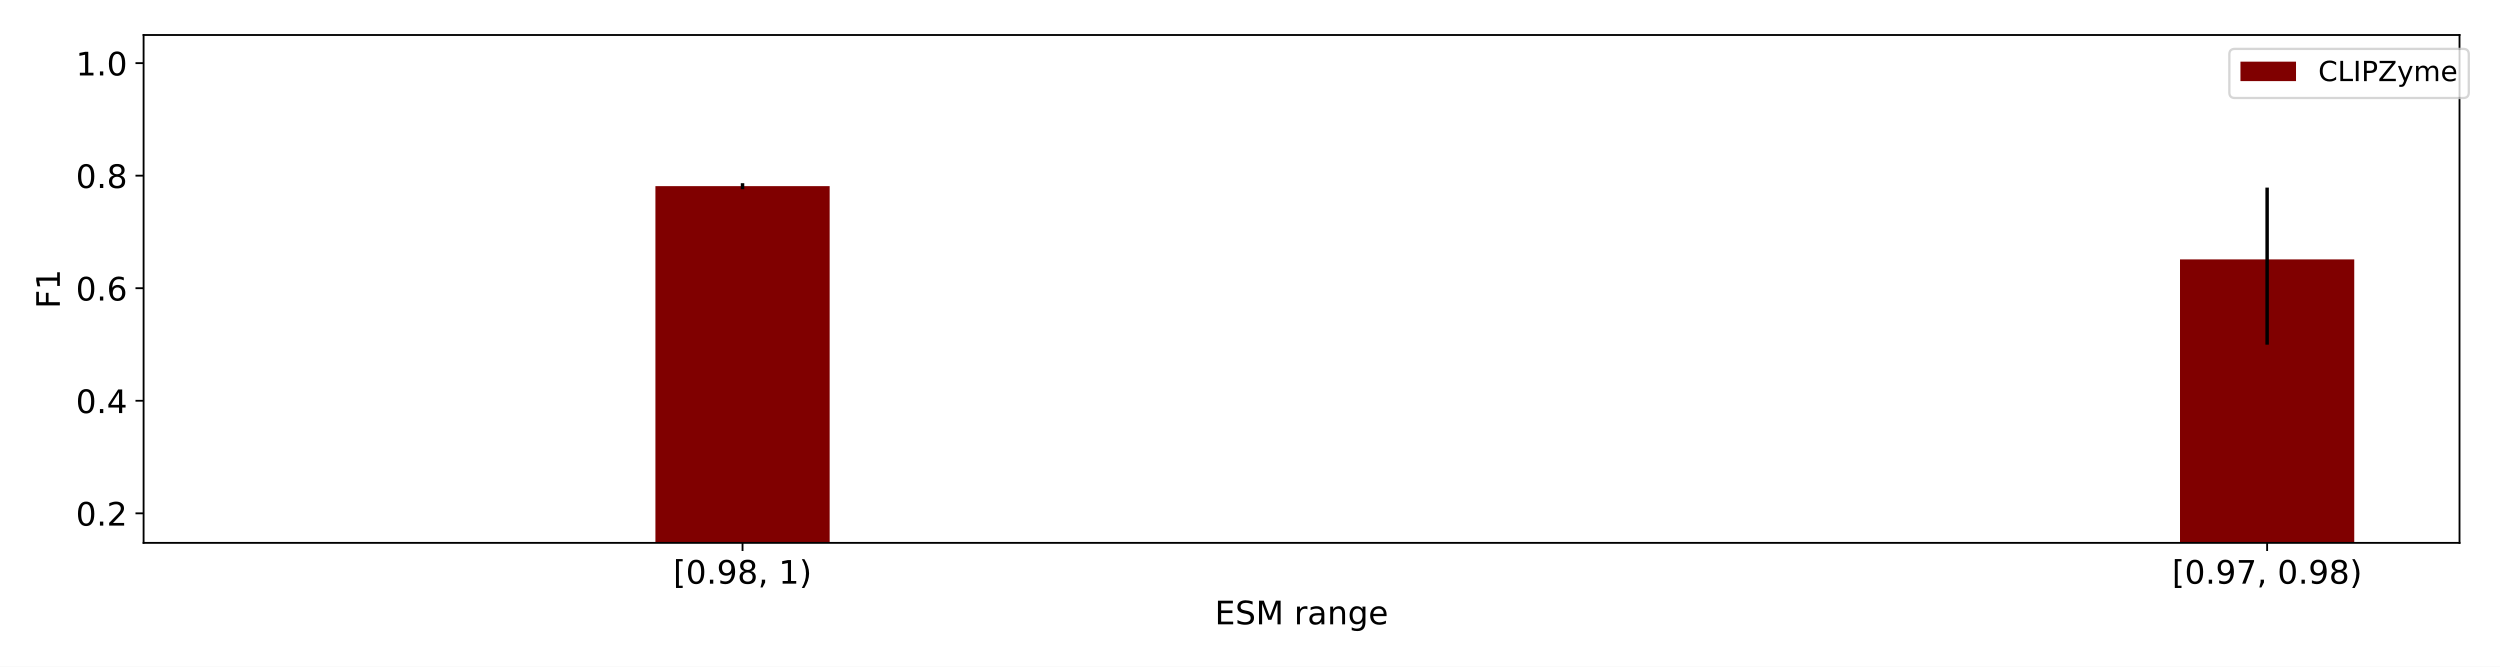
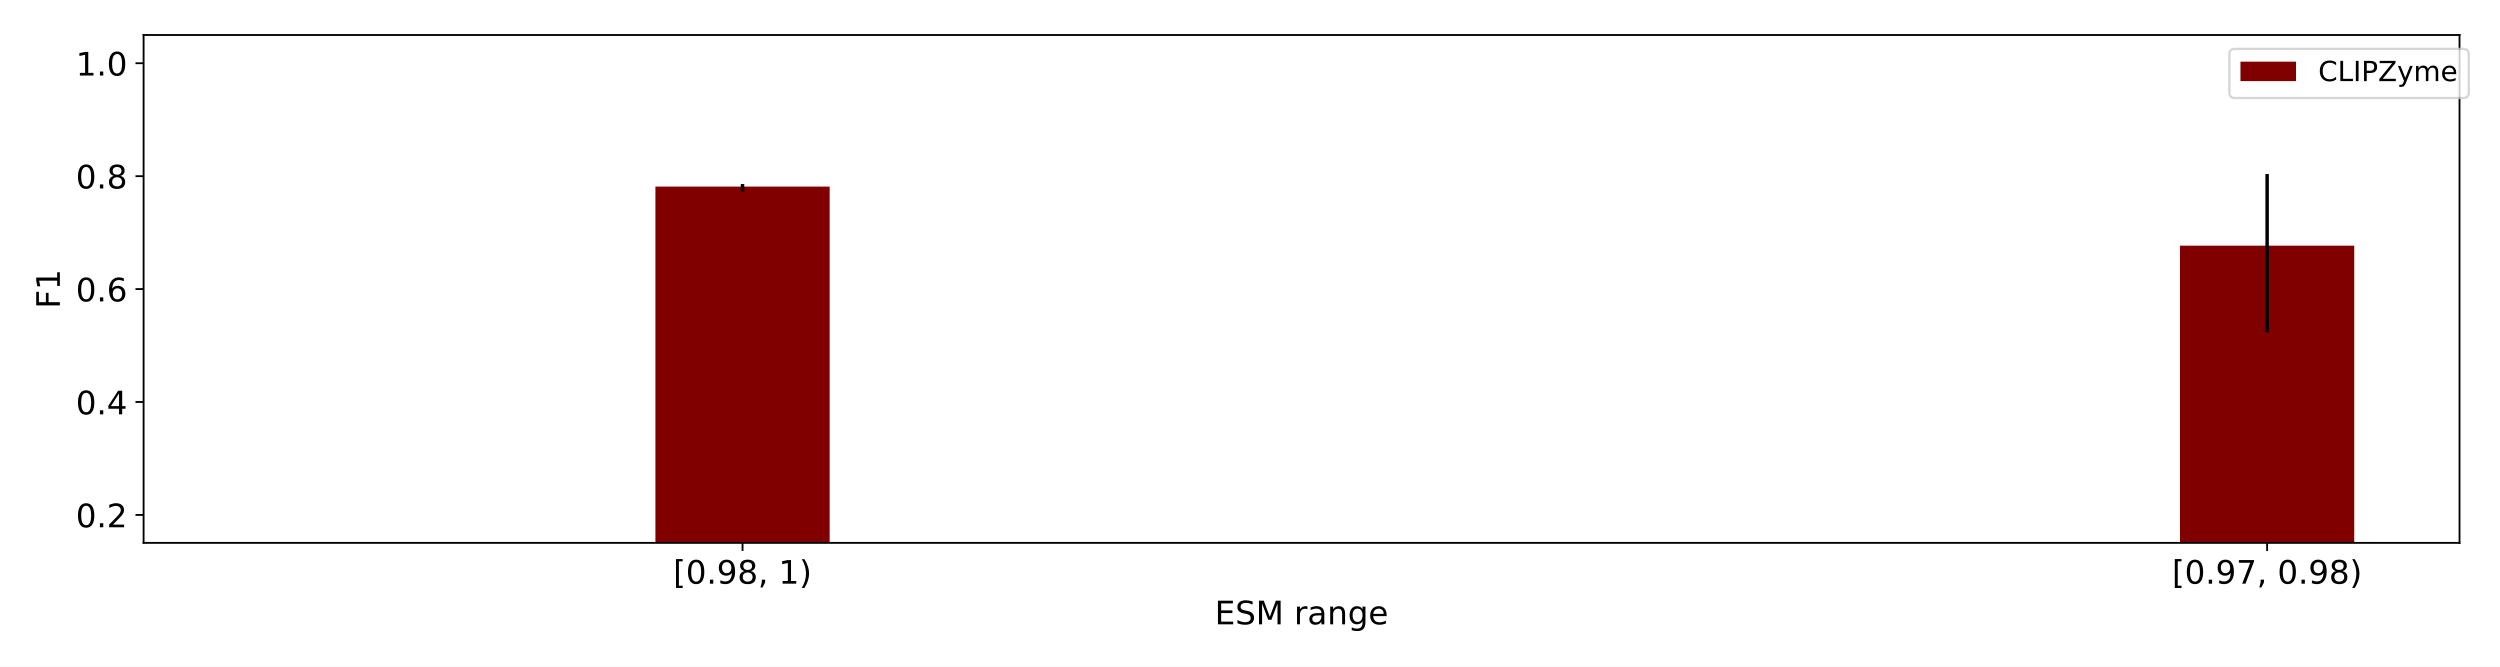
<svg xmlns="http://www.w3.org/2000/svg" xmlns:xlink="http://www.w3.org/1999/xlink" width="1080pt" height="288pt" viewBox="0 0 1080 288" version="1.1">
  <defs>
    <style type="text/css">*{stroke-linejoin: round; stroke-linecap: butt}</style>
  </defs>
  <g id="figure_1">
    <g id="patch_1">
      <path d="M 0 288  L 1080 288  L 1080 0  L 0 0  z " style="fill: #ffffff" />
    </g>
    <g id="axes_1">
      <g id="patch_2">
        <path d="M 62.03 234.52  L 1062.51 234.52  L 1062.51 15.12  L 62.03 15.12  z " style="fill: #ffffff" />
      </g>
      <g id="patch_3">
-         <path d="M 941.762 270.369  L 1017.034 270.369  L 1017.034 112.066  L 941.762 112.066  z " clip-path="url(#pd80693d050)" style="fill: #800000" />
+         <path d="M 941.762 271.242  L 1017.034 271.242  L 1017.034 106.141  L 941.762 106.141  z " clip-path="url(#p6b0112d30a)" style="fill: #800000" />
      </g>
      <g id="patch_4">
-         <path d="M 283.139 270.369  L 358.41 270.369  L 358.41 80.423  L 283.139 80.423  z " clip-path="url(#pd80693d050)" style="fill: #800000" />
+         <path d="M 283.139 271.242  L 358.41 271.242  L 358.41 80.623  L 283.139 80.623  z " clip-path="url(#p6b0112d30a)" style="fill: #800000" />
      </g>
      <g id="patch_5">
-         <path d="M 107.506 270.369  L 609.315 270.369  L 609.315 270.369  L 107.506 270.369  z " clip-path="url(#pd80693d050)" style="fill: #800000" />
+         <path d="M 107.506 271.242  L 609.315 271.242  L 609.315 271.242  L 107.506 271.242  z " clip-path="url(#p6b0112d30a)" style="fill: #800000" />
      </g>
      <g id="matplotlib.axis_1">
        <g id="xtick_1">
          <g id="line2d_1">
            <defs>
-               <path id="m077a13ff0b" d="M 0 0  L 0 3.5  " style="stroke: #000000; stroke-width: 0.8" />
-             </defs>
-             <g>
-               <use xlink:href="#m077a13ff0b" x="320.775" y="234.52" style="stroke: #000000; stroke-width: 0.8" />
+               <path id="m7bc2c52174" d="M 0 0  L 0 3.5  " style="stroke: #000000; stroke-width: 0.8" />
+             </defs>
+             <g>
+               <use xlink:href="#m7bc2c52174" x="320.775" y="234.52" style="stroke: #000000; stroke-width: 0.8" />
            </g>
          </g>
          <g id="text_1">
            <g transform="translate(290.8236 252.1578) scale(0.14 -0.14)">
              <defs>
                <path id="DejaVuSans-5b" d="M 550 4863  L 1875 4863  L 1875 4416  L 1125 4416  L 1125 -397  L 1875 -397  L 1875 -844  L 550 -844  L 550 4863  z " transform="scale(0.015625)" />
                <path id="DejaVuSans-30" d="M 2034 4250  Q 1547 4250 1301 3770  Q 1056 3291 1056 2328  Q 1056 1369 1301 889  Q 1547 409 2034 409  Q 2525 409 2770 889  Q 3016 1369 3016 2328  Q 3016 3291 2770 3770  Q 2525 4250 2034 4250  z M 2034 4750  Q 2819 4750 3233 4129  Q 3647 3509 3647 2328  Q 3647 1150 3233 529  Q 2819 -91 2034 -91  Q 1250 -91 836 529  Q 422 1150 422 2328  Q 422 3509 836 4129  Q 1250 4750 2034 4750  z " transform="scale(0.015625)" />
                <path id="DejaVuSans-2e" d="M 684 794  L 1344 794  L 1344 0  L 684 0  L 684 794  z " transform="scale(0.015625)" />
                <path id="DejaVuSans-39" d="M 703 97  L 703 672  Q 941 559 1184 500  Q 1428 441 1663 441  Q 2288 441 2617 861  Q 2947 1281 2994 2138  Q 2813 1869 2534 1725  Q 2256 1581 1919 1581  Q 1219 1581 811 2004  Q 403 2428 403 3163  Q 403 3881 828 4315  Q 1253 4750 1959 4750  Q 2769 4750 3195 4129  Q 3622 3509 3622 2328  Q 3622 1225 3098 567  Q 2575 -91 1691 -91  Q 1453 -91 1209 -44  Q 966 3 703 97  z M 1959 2075  Q 2384 2075 2632 2365  Q 2881 2656 2881 3163  Q 2881 3666 2632 3958  Q 2384 4250 1959 4250  Q 1534 4250 1286 3958  Q 1038 3666 1038 3163  Q 1038 2656 1286 2365  Q 1534 2075 1959 2075  z " transform="scale(0.015625)" />
                <path id="DejaVuSans-38" d="M 2034 2216  Q 1584 2216 1326 1975  Q 1069 1734 1069 1313  Q 1069 891 1326 650  Q 1584 409 2034 409  Q 2484 409 2743 651  Q 3003 894 3003 1313  Q 3003 1734 2745 1975  Q 2488 2216 2034 2216  z M 1403 2484  Q 997 2584 770 2862  Q 544 3141 544 3541  Q 544 4100 942 4425  Q 1341 4750 2034 4750  Q 2731 4750 3128 4425  Q 3525 4100 3525 3541  Q 3525 3141 3298 2862  Q 3072 2584 2669 2484  Q 3125 2378 3379 2068  Q 3634 1759 3634 1313  Q 3634 634 3220 271  Q 2806 -91 2034 -91  Q 1263 -91 848 271  Q 434 634 434 1313  Q 434 1759 690 2068  Q 947 2378 1403 2484  z M 1172 3481  Q 1172 3119 1398 2916  Q 1625 2713 2034 2713  Q 2441 2713 2670 2916  Q 2900 3119 2900 3481  Q 2900 3844 2670 4047  Q 2441 4250 2034 4250  Q 1625 4250 1398 4047  Q 1172 3844 1172 3481  z " transform="scale(0.015625)" />
                <path id="DejaVuSans-2c" d="M 750 794  L 1409 794  L 1409 256  L 897 -744  L 494 -744  L 750 256  L 750 794  z " transform="scale(0.015625)" />
                <path id="DejaVuSans-20" transform="scale(0.015625)" />
                <path id="DejaVuSans-31" d="M 794 531  L 1825 531  L 1825 4091  L 703 3866  L 703 4441  L 1819 4666  L 2450 4666  L 2450 531  L 3481 531  L 3481 0  L 794 0  L 794 531  z " transform="scale(0.015625)" />
                <path id="DejaVuSans-29" d="M 513 4856  L 1013 4856  Q 1481 4119 1714 3412  Q 1947 2706 1947 2009  Q 1947 1309 1714 600  Q 1481 -109 1013 -844  L 513 -844  Q 928 -128 1133 580  Q 1338 1288 1338 2009  Q 1338 2731 1133 3434  Q 928 4138 513 4856  z " transform="scale(0.015625)" />
              </defs>
              <use xlink:href="#DejaVuSans-5b" />
              <use xlink:href="#DejaVuSans-30" x="39.014" />
              <use xlink:href="#DejaVuSans-2e" x="102.637" />
              <use xlink:href="#DejaVuSans-39" x="134.424" />
              <use xlink:href="#DejaVuSans-38" x="198.047" />
              <use xlink:href="#DejaVuSans-2c" x="261.67" />
              <use xlink:href="#DejaVuSans-20" x="293.457" />
              <use xlink:href="#DejaVuSans-31" x="325.244" />
              <use xlink:href="#DejaVuSans-29" x="388.867" />
            </g>
          </g>
        </g>
        <g id="xtick_2">
          <g id="line2d_2">
            <g>
-               <use xlink:href="#m077a13ff0b" x="979.398" y="234.52" style="stroke: #000000; stroke-width: 0.8" />
+               <use xlink:href="#m7bc2c52174" x="979.398" y="234.52" style="stroke: #000000; stroke-width: 0.8" />
            </g>
          </g>
          <g id="text_2">
            <g transform="translate(938.3146 252.1578) scale(0.14 -0.14)">
              <defs>
                <path id="DejaVuSans-37" d="M 525 4666  L 3525 4666  L 3525 4397  L 1831 0  L 1172 0  L 2766 4134  L 525 4134  L 525 4666  z " transform="scale(0.015625)" />
              </defs>
              <use xlink:href="#DejaVuSans-5b" />
              <use xlink:href="#DejaVuSans-30" x="39.014" />
              <use xlink:href="#DejaVuSans-2e" x="102.637" />
              <use xlink:href="#DejaVuSans-39" x="134.424" />
              <use xlink:href="#DejaVuSans-37" x="198.047" />
              <use xlink:href="#DejaVuSans-2c" x="261.67" />
              <use xlink:href="#DejaVuSans-20" x="293.457" />
              <use xlink:href="#DejaVuSans-30" x="325.244" />
              <use xlink:href="#DejaVuSans-2e" x="388.867" />
              <use xlink:href="#DejaVuSans-39" x="420.654" />
              <use xlink:href="#DejaVuSans-38" x="484.277" />
              <use xlink:href="#DejaVuSans-29" x="547.9" />
            </g>
          </g>
        </g>
        <g id="text_3">
          <g transform="translate(524.7839 269.7072) scale(0.14 -0.14)">
            <defs>
              <path id="DejaVuSans-45" d="M 628 4666  L 3578 4666  L 3578 4134  L 1259 4134  L 1259 2753  L 3481 2753  L 3481 2222  L 1259 2222  L 1259 531  L 3634 531  L 3634 0  L 628 0  L 628 4666  z " transform="scale(0.015625)" />
              <path id="DejaVuSans-53" d="M 3425 4513  L 3425 3897  Q 3066 4069 2747 4153  Q 2428 4238 2131 4238  Q 1616 4238 1336 4038  Q 1056 3838 1056 3469  Q 1056 3159 1242 3001  Q 1428 2844 1947 2747  L 2328 2669  Q 3034 2534 3370 2195  Q 3706 1856 3706 1288  Q 3706 609 3251 259  Q 2797 -91 1919 -91  Q 1588 -91 1214 -16  Q 841 59 441 206  L 441 856  Q 825 641 1194 531  Q 1563 422 1919 422  Q 2459 422 2753 634  Q 3047 847 3047 1241  Q 3047 1584 2836 1778  Q 2625 1972 2144 2069  L 1759 2144  Q 1053 2284 737 2584  Q 422 2884 422 3419  Q 422 4038 858 4394  Q 1294 4750 2059 4750  Q 2388 4750 2728 4690  Q 3069 4631 3425 4513  z " transform="scale(0.015625)" />
              <path id="DejaVuSans-4d" d="M 628 4666  L 1569 4666  L 2759 1491  L 3956 4666  L 4897 4666  L 4897 0  L 4281 0  L 4281 4097  L 3078 897  L 2444 897  L 1241 4097  L 1241 0  L 628 0  L 628 4666  z " transform="scale(0.015625)" />
              <path id="DejaVuSans-72" d="M 2631 2963  Q 2534 3019 2420 3045  Q 2306 3072 2169 3072  Q 1681 3072 1420 2755  Q 1159 2438 1159 1844  L 1159 0  L 581 0  L 581 3500  L 1159 3500  L 1159 2956  Q 1341 3275 1631 3429  Q 1922 3584 2338 3584  Q 2397 3584 2469 3576  Q 2541 3569 2628 3553  L 2631 2963  z " transform="scale(0.015625)" />
              <path id="DejaVuSans-61" d="M 2194 1759  Q 1497 1759 1228 1600  Q 959 1441 959 1056  Q 959 750 1161 570  Q 1363 391 1709 391  Q 2188 391 2477 730  Q 2766 1069 2766 1631  L 2766 1759  L 2194 1759  z M 3341 1997  L 3341 0  L 2766 0  L 2766 531  Q 2569 213 2275 61  Q 1981 -91 1556 -91  Q 1019 -91 701 211  Q 384 513 384 1019  Q 384 1609 779 1909  Q 1175 2209 1959 2209  L 2766 2209  L 2766 2266  Q 2766 2663 2505 2880  Q 2244 3097 1772 3097  Q 1472 3097 1187 3025  Q 903 2953 641 2809  L 641 3341  Q 956 3463 1253 3523  Q 1550 3584 1831 3584  Q 2591 3584 2966 3190  Q 3341 2797 3341 1997  z " transform="scale(0.015625)" />
              <path id="DejaVuSans-6e" d="M 3513 2113  L 3513 0  L 2938 0  L 2938 2094  Q 2938 2591 2744 2837  Q 2550 3084 2163 3084  Q 1697 3084 1428 2787  Q 1159 2491 1159 1978  L 1159 0  L 581 0  L 581 3500  L 1159 3500  L 1159 2956  Q 1366 3272 1645 3428  Q 1925 3584 2291 3584  Q 2894 3584 3203 3211  Q 3513 2838 3513 2113  z " transform="scale(0.015625)" />
              <path id="DejaVuSans-67" d="M 2906 1791  Q 2906 2416 2648 2759  Q 2391 3103 1925 3103  Q 1463 3103 1205 2759  Q 947 2416 947 1791  Q 947 1169 1205 825  Q 1463 481 1925 481  Q 2391 481 2648 825  Q 2906 1169 2906 1791  z M 3481 434  Q 3481 -459 3084 -895  Q 2688 -1331 1869 -1331  Q 1566 -1331 1297 -1286  Q 1028 -1241 775 -1147  L 775 -588  Q 1028 -725 1275 -790  Q 1522 -856 1778 -856  Q 2344 -856 2625 -561  Q 2906 -266 2906 331  L 2906 616  Q 2728 306 2450 153  Q 2172 0 1784 0  Q 1141 0 747 490  Q 353 981 353 1791  Q 353 2603 747 3093  Q 1141 3584 1784 3584  Q 2172 3584 2450 3431  Q 2728 3278 2906 2969  L 2906 3500  L 3481 3500  L 3481 434  z " transform="scale(0.015625)" />
              <path id="DejaVuSans-65" d="M 3597 1894  L 3597 1613  L 953 1613  Q 991 1019 1311 708  Q 1631 397 2203 397  Q 2534 397 2845 478  Q 3156 559 3463 722  L 3463 178  Q 3153 47 2828 -22  Q 2503 -91 2169 -91  Q 1331 -91 842 396  Q 353 884 353 1716  Q 353 2575 817 3079  Q 1281 3584 2069 3584  Q 2775 3584 3186 3129  Q 3597 2675 3597 1894  z M 3022 2063  Q 3016 2534 2758 2815  Q 2500 3097 2075 3097  Q 1594 3097 1305 2825  Q 1016 2553 972 2059  L 3022 2063  z " transform="scale(0.015625)" />
            </defs>
            <use xlink:href="#DejaVuSans-45" />
            <use xlink:href="#DejaVuSans-53" x="63.184" />
            <use xlink:href="#DejaVuSans-4d" x="126.66" />
            <use xlink:href="#DejaVuSans-20" x="212.939" />
            <use xlink:href="#DejaVuSans-72" x="244.727" />
            <use xlink:href="#DejaVuSans-61" x="285.84" />
            <use xlink:href="#DejaVuSans-6e" x="347.119" />
            <use xlink:href="#DejaVuSans-67" x="410.498" />
            <use xlink:href="#DejaVuSans-65" x="473.975" />
          </g>
        </g>
      </g>
      <g id="matplotlib.axis_2">
        <g id="ytick_1">
          <g id="line2d_3">
            <defs>
-               <path id="ma579f29fa9" d="M 0 0  L -3.5 0  " style="stroke: #000000; stroke-width: 0.8" />
-             </defs>
-             <g>
-               <use xlink:href="#ma579f29fa9" x="62.03" y="221.75" style="stroke: #000000; stroke-width: 0.8" />
+               <path id="m34845da351" d="M 0 0  L -3.5 0  " style="stroke: #000000; stroke-width: 0.8" />
+             </defs>
+             <g>
+               <use xlink:href="#m34845da351" x="62.03" y="222.457" style="stroke: #000000; stroke-width: 0.8" />
            </g>
          </g>
          <g id="text_4">
-             <g transform="translate(32.76562 227.0691) scale(0.14 -0.14)">
+             <g transform="translate(32.76562 227.776) scale(0.14 -0.14)">
              <defs>
                <path id="DejaVuSans-32" d="M 1228 531  L 3431 531  L 3431 0  L 469 0  L 469 531  Q 828 903 1448 1529  Q 2069 2156 2228 2338  Q 2531 2678 2651 2914  Q 2772 3150 2772 3378  Q 2772 3750 2511 3984  Q 2250 4219 1831 4219  Q 1534 4219 1204 4116  Q 875 4013 500 3803  L 500 4441  Q 881 4594 1212 4672  Q 1544 4750 1819 4750  Q 2544 4750 2975 4387  Q 3406 4025 3406 3419  Q 3406 3131 3298 2873  Q 3191 2616 2906 2266  Q 2828 2175 2409 1742  Q 1991 1309 1228 531  z " transform="scale(0.015625)" />
              </defs>
              <use xlink:href="#DejaVuSans-30" />
              <use xlink:href="#DejaVuSans-2e" x="63.623" />
              <use xlink:href="#DejaVuSans-32" x="95.41" />
            </g>
          </g>
        </g>
        <g id="ytick_2">
          <g id="line2d_4">
            <g>
-               <use xlink:href="#ma579f29fa9" x="62.03" y="173.131" style="stroke: #000000; stroke-width: 0.8" />
+               <use xlink:href="#m34845da351" x="62.03" y="173.672" style="stroke: #000000; stroke-width: 0.8" />
            </g>
          </g>
          <g id="text_5">
-             <g transform="translate(32.76562 178.4502) scale(0.14 -0.14)">
+             <g transform="translate(32.76562 178.9908) scale(0.14 -0.14)">
              <defs>
                <path id="DejaVuSans-34" d="M 2419 4116  L 825 1625  L 2419 1625  L 2419 4116  z M 2253 4666  L 3047 4666  L 3047 1625  L 3713 1625  L 3713 1100  L 3047 1100  L 3047 0  L 2419 0  L 2419 1100  L 313 1100  L 313 1709  L 2253 4666  z " transform="scale(0.015625)" />
              </defs>
              <use xlink:href="#DejaVuSans-30" />
              <use xlink:href="#DejaVuSans-2e" x="63.623" />
              <use xlink:href="#DejaVuSans-34" x="95.41" />
            </g>
          </g>
        </g>
        <g id="ytick_3">
          <g id="line2d_5">
            <g>
-               <use xlink:href="#ma579f29fa9" x="62.03" y="124.512" style="stroke: #000000; stroke-width: 0.8" />
+               <use xlink:href="#m34845da351" x="62.03" y="124.887" style="stroke: #000000; stroke-width: 0.8" />
            </g>
          </g>
          <g id="text_6">
-             <g transform="translate(32.76562 129.8314) scale(0.14 -0.14)">
+             <g transform="translate(32.76562 130.2056) scale(0.14 -0.14)">
              <defs>
                <path id="DejaVuSans-36" d="M 2113 2584  Q 1688 2584 1439 2293  Q 1191 2003 1191 1497  Q 1191 994 1439 701  Q 1688 409 2113 409  Q 2538 409 2786 701  Q 3034 994 3034 1497  Q 3034 2003 2786 2293  Q 2538 2584 2113 2584  z M 3366 4563  L 3366 3988  Q 3128 4100 2886 4159  Q 2644 4219 2406 4219  Q 1781 4219 1451 3797  Q 1122 3375 1075 2522  Q 1259 2794 1537 2939  Q 1816 3084 2150 3084  Q 2853 3084 3261 2657  Q 3669 2231 3669 1497  Q 3669 778 3244 343  Q 2819 -91 2113 -91  Q 1303 -91 875 529  Q 447 1150 447 2328  Q 447 3434 972 4092  Q 1497 4750 2381 4750  Q 2619 4750 2861 4703  Q 3103 4656 3366 4563  z " transform="scale(0.015625)" />
              </defs>
              <use xlink:href="#DejaVuSans-30" />
              <use xlink:href="#DejaVuSans-2e" x="63.623" />
              <use xlink:href="#DejaVuSans-36" x="95.41" />
            </g>
          </g>
        </g>
        <g id="ytick_4">
          <g id="line2d_6">
            <g>
-               <use xlink:href="#ma579f29fa9" x="62.03" y="75.894" style="stroke: #000000; stroke-width: 0.8" />
+               <use xlink:href="#m34845da351" x="62.03" y="76.101" style="stroke: #000000; stroke-width: 0.8" />
            </g>
          </g>
          <g id="text_7">
-             <g transform="translate(32.76562 81.2125) scale(0.14 -0.14)">
+             <g transform="translate(32.76562 81.4204) scale(0.14 -0.14)">
              <use xlink:href="#DejaVuSans-30" />
              <use xlink:href="#DejaVuSans-2e" x="63.623" />
              <use xlink:href="#DejaVuSans-38" x="95.41" />
            </g>
          </g>
        </g>
        <g id="ytick_5">
          <g id="line2d_7">
            <g>
-               <use xlink:href="#ma579f29fa9" x="62.03" y="27.275" style="stroke: #000000; stroke-width: 0.8" />
+               <use xlink:href="#m34845da351" x="62.03" y="27.316" style="stroke: #000000; stroke-width: 0.8" />
            </g>
          </g>
          <g id="text_8">
-             <g transform="translate(32.76562 32.59362) scale(0.14 -0.14)">
+             <g transform="translate(32.76562 32.6352) scale(0.14 -0.14)">
              <use xlink:href="#DejaVuSans-31" />
              <use xlink:href="#DejaVuSans-2e" x="63.623" />
              <use xlink:href="#DejaVuSans-30" x="95.41" />
            </g>
          </g>
        </g>
        <g id="text_9">
          <g transform="translate(25.85406 133.2998) rotate(-90) scale(0.14 -0.14)">
            <defs>
              <path id="DejaVuSans-46" d="M 628 4666  L 3309 4666  L 3309 4134  L 1259 4134  L 1259 2759  L 3109 2759  L 3109 2228  L 1259 2228  L 1259 0  L 628 0  L 628 4666  z " transform="scale(0.015625)" />
            </defs>
            <use xlink:href="#DejaVuSans-46" />
            <use xlink:href="#DejaVuSans-31" x="57.52" />
          </g>
        </g>
      </g>
      <g id="LineCollection_1">
-         <path d="M 979.398 148.898  L 979.398 81.031  " clip-path="url(#pd80693d050)" style="fill: none; stroke: #000000; stroke-width: 1.5" />
+         <path d="M 979.398 143.588  L 979.398 75.17  " clip-path="url(#p6b0112d30a)" style="fill: none; stroke: #000000; stroke-width: 1.5" />
      </g>
      <g id="LineCollection_2">
-         <path d="M 320.775 81.721  L 320.775 79.133  " clip-path="url(#pd80693d050)" style="fill: none; stroke: #000000; stroke-width: 1.5" />
+         <path d="M 320.775 82.753  L 320.775 79.517  " clip-path="url(#p6b0112d30a)" style="fill: none; stroke: #000000; stroke-width: 1.5" />
      </g>
      <g id="patch_6">
        <path d="M 62.03 234.52  L 62.03 15.12  " style="fill: none; stroke: #000000; stroke-width: 0.8; stroke-linejoin: miter; stroke-linecap: square" />
      </g>
      <g id="patch_7">
        <path d="M 1062.51 234.52  L 1062.51 15.12  " style="fill: none; stroke: #000000; stroke-width: 0.8; stroke-linejoin: miter; stroke-linecap: square" />
      </g>
      <g id="patch_8">
        <path d="M 62.03 234.52  L 1062.51 234.52  " style="fill: none; stroke: #000000; stroke-width: 0.8; stroke-linejoin: miter; stroke-linecap: square" />
      </g>
      <g id="patch_9">
        <path d="M 62.03 15.12  L 1062.51 15.12  " style="fill: none; stroke: #000000; stroke-width: 0.8; stroke-linejoin: miter; stroke-linecap: square" />
      </g>
      <g id="legend_1">
        <g id="patch_10">
          <path d="M 965.479 42.334  L 1064.115 42.334  Q 1066.515 42.334 1066.515 39.934  L 1066.515 23.52  Q 1066.515 21.12 1064.115 21.12  L 965.479 21.12  Q 963.079 21.12 963.079 23.52  L 963.079 39.934  Q 963.079 42.334 965.479 42.334  z " style="fill: #ffffff; opacity: 0.8; stroke: #cccccc; stroke-linejoin: miter" />
        </g>
        <g id="patch_11">
          <path d="M 967.879 35.038  L 991.879 35.038  L 991.879 26.638  L 967.879 26.638  z " style="fill: #800000" />
        </g>
        <g id="text_10">
          <g transform="translate(1001.479 35.03813) scale(0.12 -0.12)">
            <defs>
              <path id="DejaVuSans-43" d="M 4122 4306  L 4122 3641  Q 3803 3938 3442 4084  Q 3081 4231 2675 4231  Q 1875 4231 1450 3742  Q 1025 3253 1025 2328  Q 1025 1406 1450 917  Q 1875 428 2675 428  Q 3081 428 3442 575  Q 3803 722 4122 1019  L 4122 359  Q 3791 134 3420 21  Q 3050 -91 2638 -91  Q 1578 -91 968 557  Q 359 1206 359 2328  Q 359 3453 968 4101  Q 1578 4750 2638 4750  Q 3056 4750 3426 4639  Q 3797 4528 4122 4306  z " transform="scale(0.015625)" />
              <path id="DejaVuSans-4c" d="M 628 4666  L 1259 4666  L 1259 531  L 3531 531  L 3531 0  L 628 0  L 628 4666  z " transform="scale(0.015625)" />
              <path id="DejaVuSans-49" d="M 628 4666  L 1259 4666  L 1259 0  L 628 0  L 628 4666  z " transform="scale(0.015625)" />
              <path id="DejaVuSans-50" d="M 1259 4147  L 1259 2394  L 2053 2394  Q 2494 2394 2734 2622  Q 2975 2850 2975 3272  Q 2975 3691 2734 3919  Q 2494 4147 2053 4147  L 1259 4147  z M 628 4666  L 2053 4666  Q 2838 4666 3239 4311  Q 3641 3956 3641 3272  Q 3641 2581 3239 2228  Q 2838 1875 2053 1875  L 1259 1875  L 1259 0  L 628 0  L 628 4666  z " transform="scale(0.015625)" />
              <path id="DejaVuSans-5a" d="M 359 4666  L 4025 4666  L 4025 4184  L 1075 531  L 4097 531  L 4097 0  L 288 0  L 288 481  L 3238 4134  L 359 4134  L 359 4666  z " transform="scale(0.015625)" />
              <path id="DejaVuSans-79" d="M 2059 -325  Q 1816 -950 1584 -1140  Q 1353 -1331 966 -1331  L 506 -1331  L 506 -850  L 844 -850  Q 1081 -850 1212 -737  Q 1344 -625 1503 -206  L 1606 56  L 191 3500  L 800 3500  L 1894 763  L 2988 3500  L 3597 3500  L 2059 -325  z " transform="scale(0.015625)" />
              <path id="DejaVuSans-6d" d="M 3328 2828  Q 3544 3216 3844 3400  Q 4144 3584 4550 3584  Q 5097 3584 5394 3201  Q 5691 2819 5691 2113  L 5691 0  L 5113 0  L 5113 2094  Q 5113 2597 4934 2840  Q 4756 3084 4391 3084  Q 3944 3084 3684 2787  Q 3425 2491 3425 1978  L 3425 0  L 2847 0  L 2847 2094  Q 2847 2600 2669 2842  Q 2491 3084 2119 3084  Q 1678 3084 1418 2786  Q 1159 2488 1159 1978  L 1159 0  L 581 0  L 581 3500  L 1159 3500  L 1159 2956  Q 1356 3278 1631 3431  Q 1906 3584 2284 3584  Q 2666 3584 2933 3390  Q 3200 3197 3328 2828  z " transform="scale(0.015625)" />
            </defs>
            <use xlink:href="#DejaVuSans-43" />
            <use xlink:href="#DejaVuSans-4c" x="69.824" />
            <use xlink:href="#DejaVuSans-49" x="125.537" />
            <use xlink:href="#DejaVuSans-50" x="155.029" />
            <use xlink:href="#DejaVuSans-5a" x="215.332" />
            <use xlink:href="#DejaVuSans-79" x="283.838" />
            <use xlink:href="#DejaVuSans-6d" x="343.018" />
            <use xlink:href="#DejaVuSans-65" x="440.43" />
          </g>
        </g>
      </g>
    </g>
  </g>
  <defs>
-     <clipPath id="pd80693d050">
+     <clipPath id="p6b0112d30a">
      <rect x="62.03" y="15.12" width="1000.48" height="219.4" />
    </clipPath>
  </defs>
</svg>
